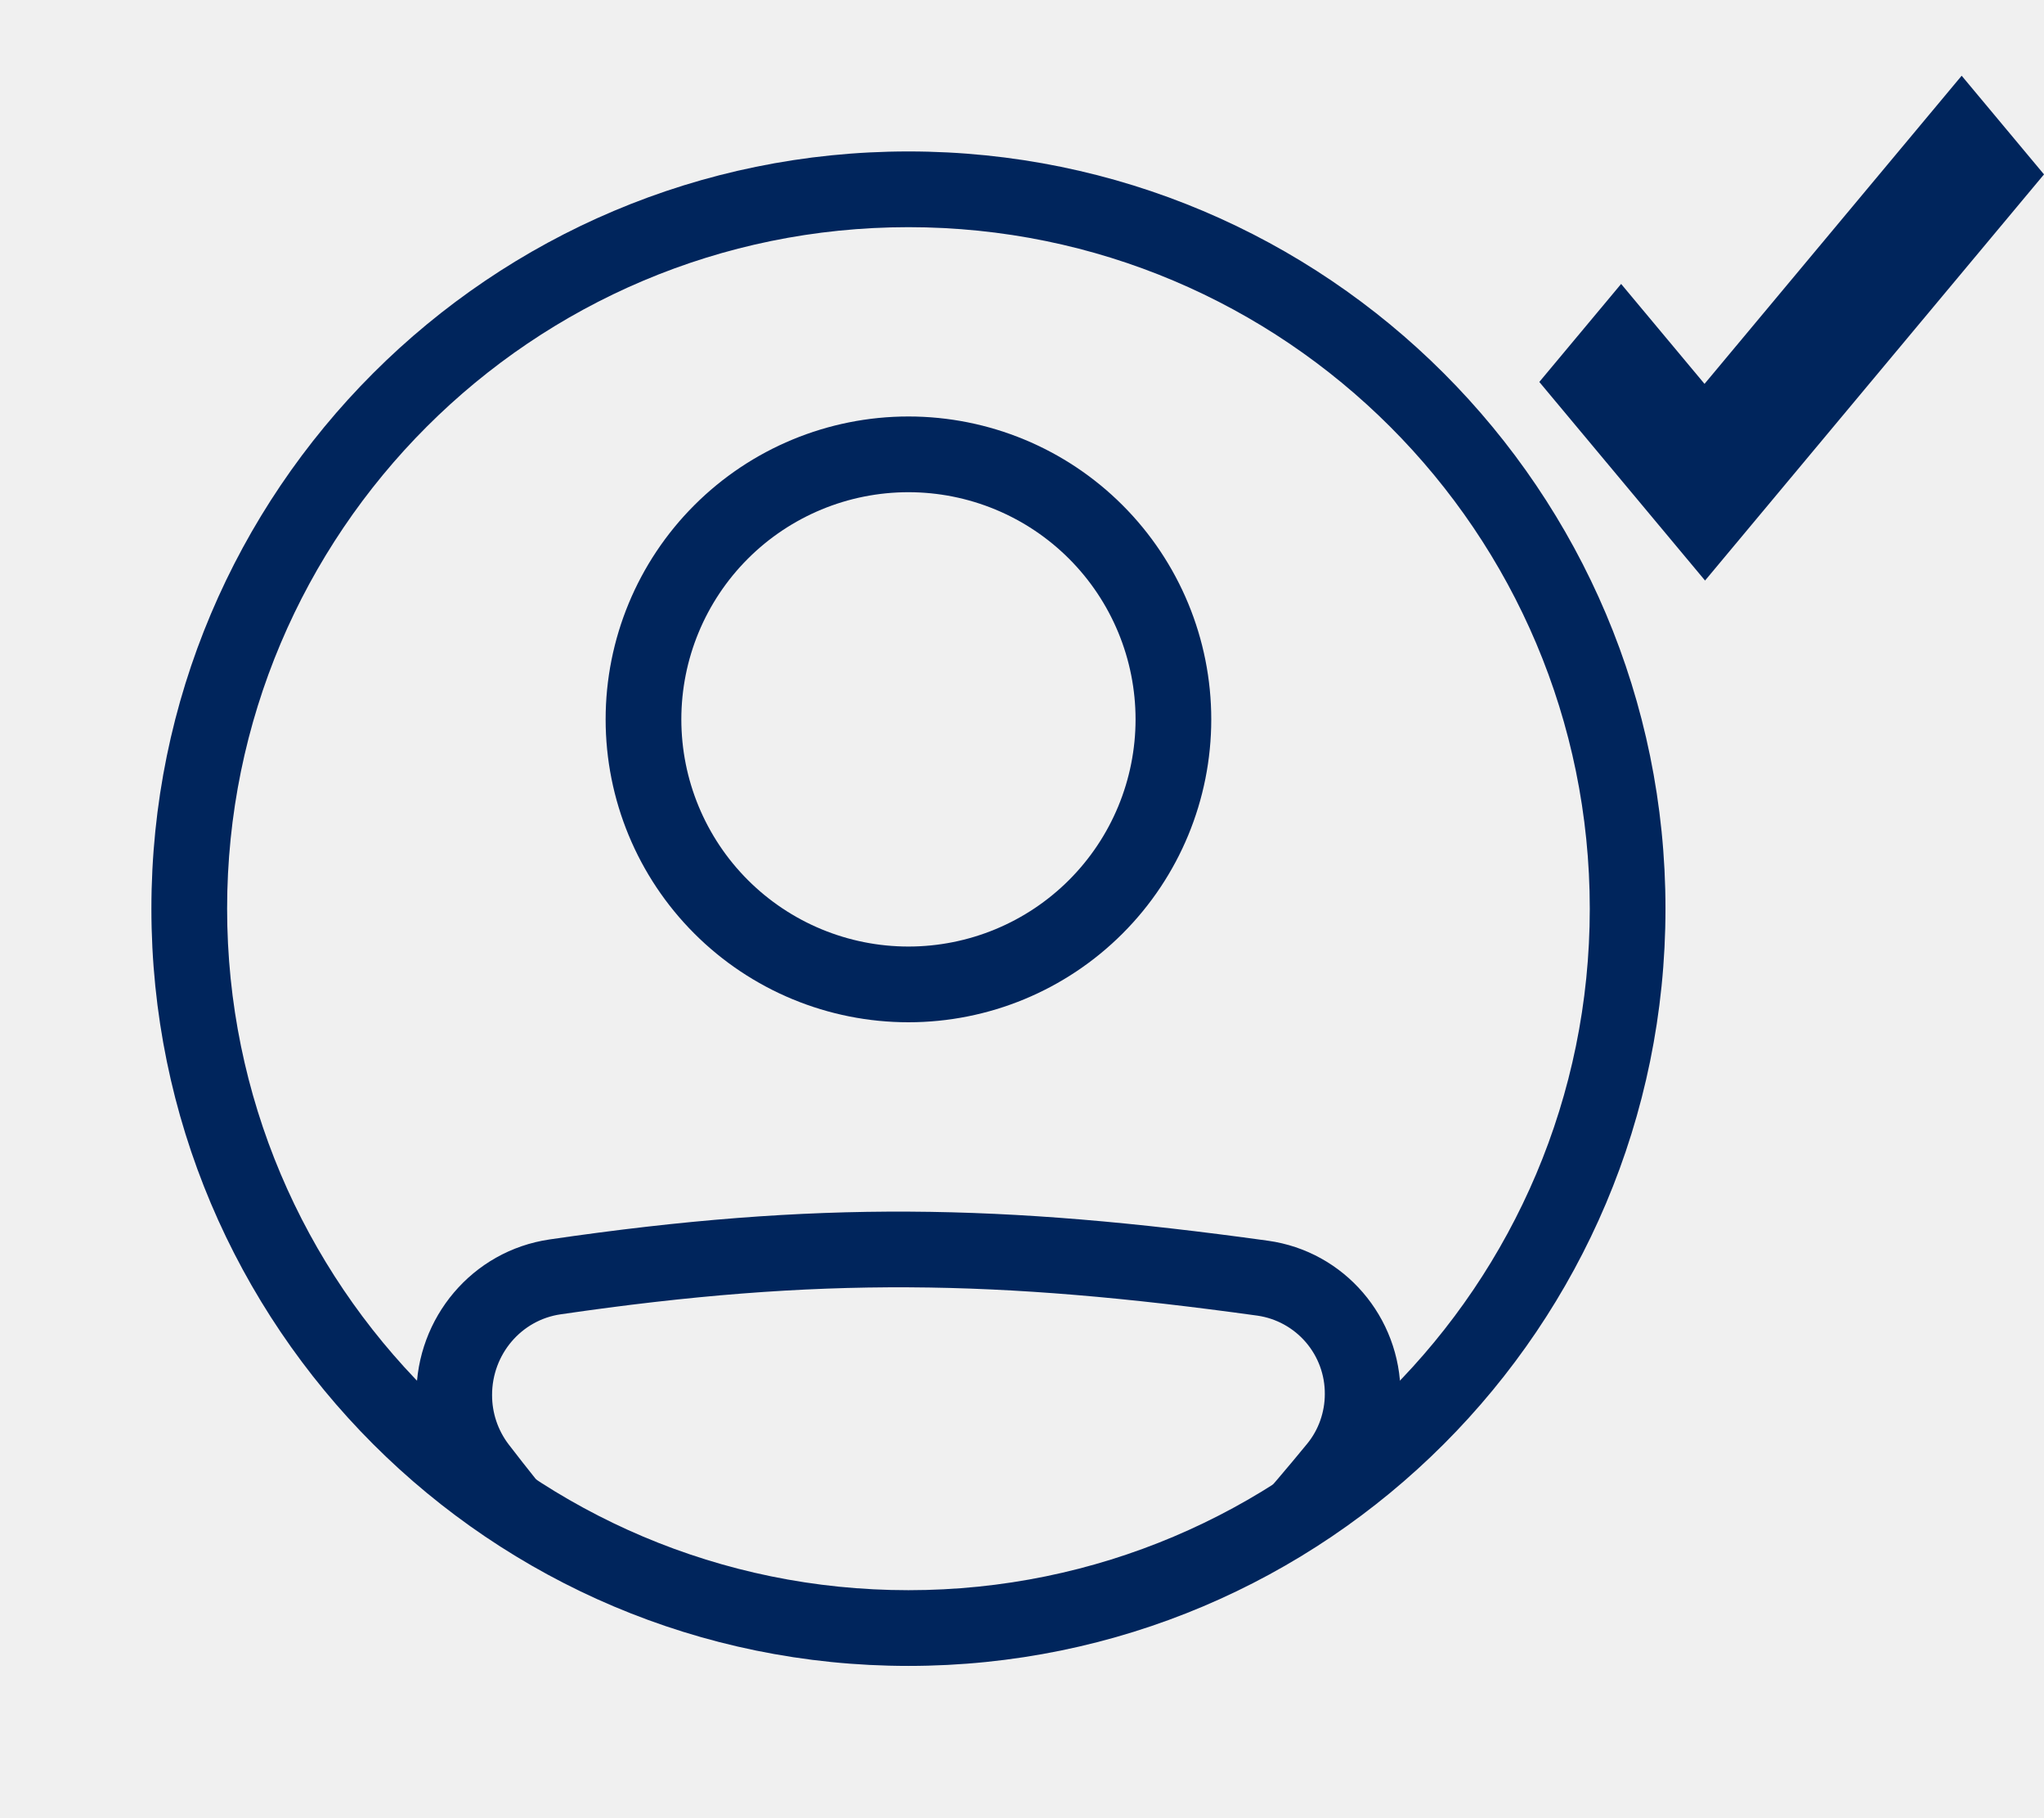
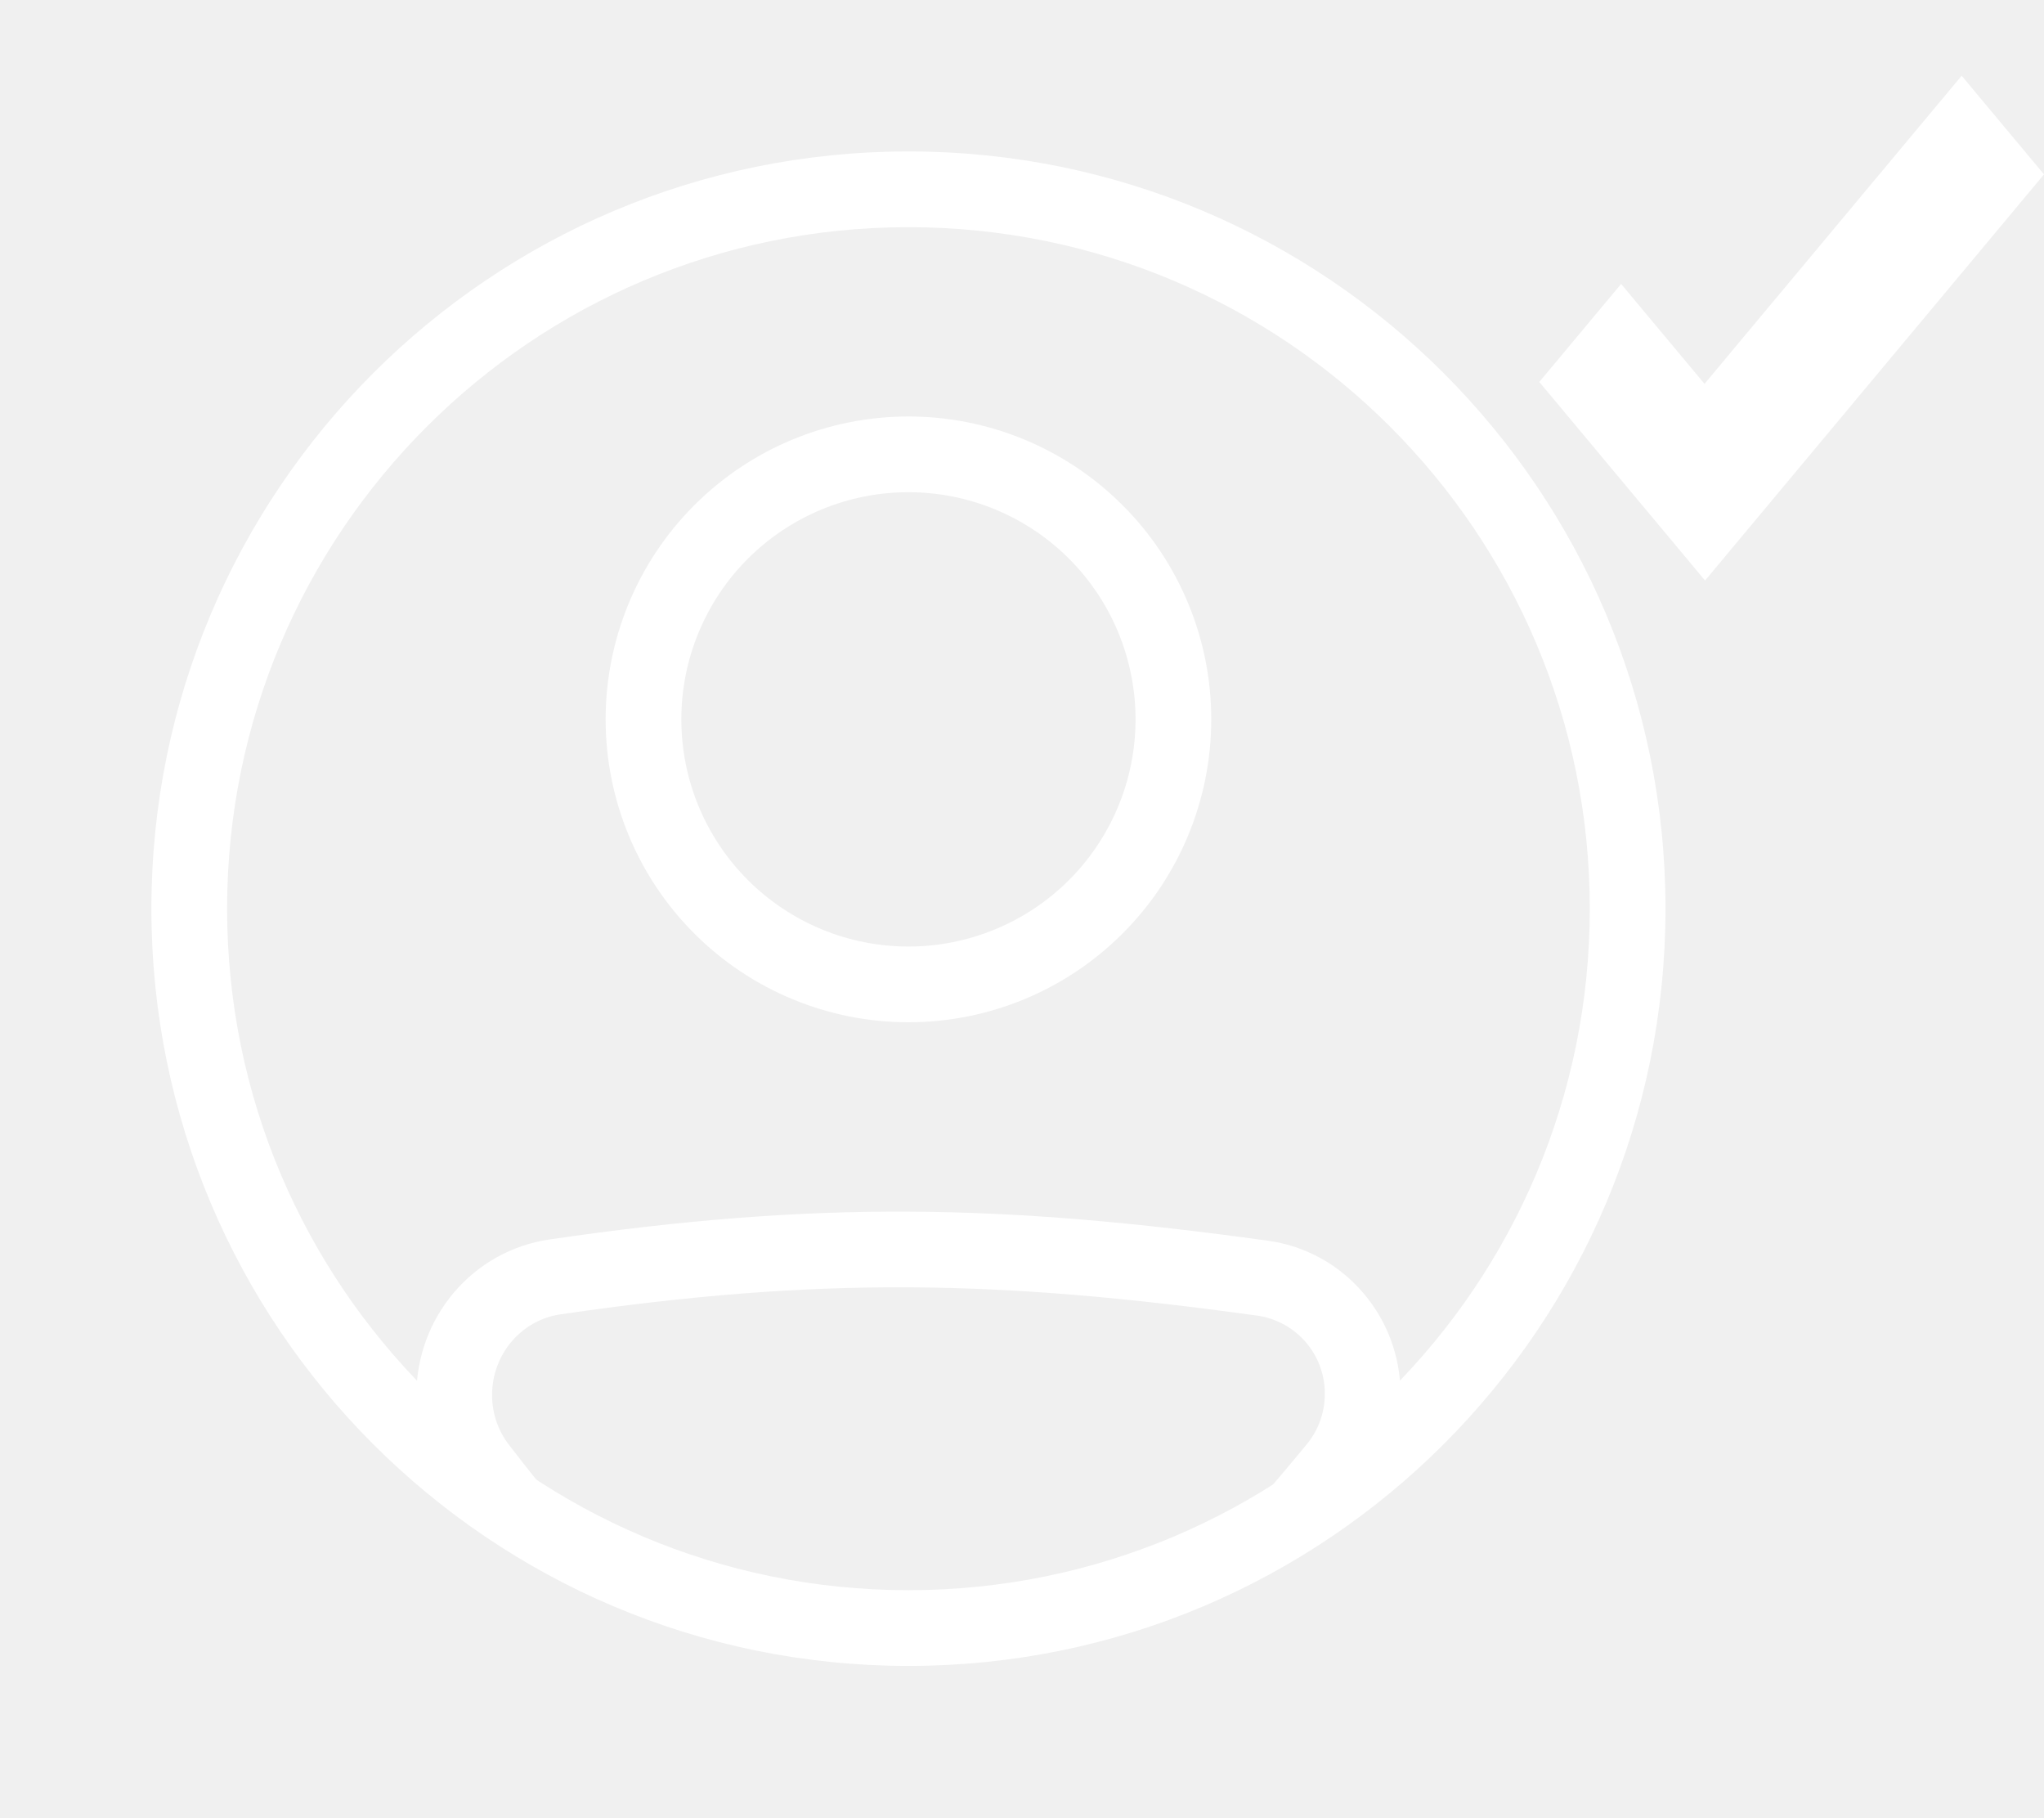
<svg xmlns="http://www.w3.org/2000/svg" width="81" height="72" viewBox="0 0 81 72" fill="none">
-   <path fill-rule="evenodd" clip-rule="evenodd" d="M22.213 52.071C32.481 50.571 39.55 50.7 49.831 52.123C50.576 52.231 51.256 52.605 51.747 53.176C52.237 53.746 52.505 54.475 52.5 55.227C52.5 55.947 52.252 56.646 51.806 57.192C51.026 58.144 50.228 59.08 49.411 60H53.373C53.622 59.703 53.873 59.4 54.126 59.093C55.016 58.001 55.501 56.636 55.5 55.228C55.5 52.191 53.283 49.574 50.242 49.154C39.718 47.697 32.362 47.557 21.78 49.104C18.708 49.553 16.5 52.211 16.5 55.269C16.5 56.627 16.942 57.969 17.781 59.056C18.029 59.377 18.273 59.693 18.516 60.002H22.381C21.622 59.092 20.881 58.167 20.159 57.227C19.729 56.664 19.498 55.975 19.5 55.267C19.5 53.652 20.661 52.297 22.213 52.071ZM36 37.5C37.182 37.5 38.352 37.267 39.444 36.815C40.536 36.363 41.528 35.7 42.364 34.864C43.2 34.028 43.863 33.036 44.315 31.944C44.767 30.852 45 29.682 45 28.5C45 27.318 44.767 26.148 44.315 25.056C43.863 23.964 43.2 22.972 42.364 22.136C41.528 21.3 40.536 20.637 39.444 20.185C38.352 19.733 37.182 19.5 36 19.5C33.613 19.5 31.324 20.448 29.636 22.136C27.948 23.824 27 26.113 27 28.5C27 30.887 27.948 33.176 29.636 34.864C31.324 36.552 33.613 37.5 36 37.5ZM36 40.5C39.183 40.5 42.235 39.236 44.485 36.985C46.736 34.735 48 31.683 48 28.5C48 25.317 46.736 22.265 44.485 20.015C42.235 17.764 39.183 16.5 36 16.5C32.817 16.5 29.765 17.764 27.515 20.015C25.264 22.265 24 25.317 24 28.5C24 31.683 25.264 34.735 27.515 36.985C29.765 39.236 32.817 40.5 36 40.5Z" fill="#00255C" />
-   <path fill-rule="evenodd" clip-rule="evenodd" d="M36 63C50.911 63 63 50.911 63 36C63 21.088 50.911 9 36 9C21.088 9 9 21.088 9 36C9 50.911 21.088 63 36 63ZM36 66C52.569 66 66 52.569 66 36C66 19.431 52.569 6 36 6C19.431 6 6 19.431 6 36C6 52.569 19.431 66 36 66Z" fill="#00255C" />
-   <path d="M77.737 3L67.547 15.208L64.242 11.249L61 15.132L64.305 19.091L67.568 23L70.809 19.117L81 6.909L77.737 3Z" fill="#00255C" />
+   <path fill-rule="evenodd" clip-rule="evenodd" d="M22.213 52.071C32.481 50.571 39.55 50.7 49.831 52.123C50.576 52.231 51.256 52.605 51.747 53.176C52.237 53.746 52.505 54.475 52.5 55.227C52.5 55.947 52.252 56.646 51.806 57.192C51.026 58.144 50.228 59.08 49.411 60H53.373C53.622 59.703 53.873 59.4 54.126 59.093C55.016 58.001 55.501 56.636 55.5 55.228C55.5 52.191 53.283 49.574 50.242 49.154C39.718 47.697 32.362 47.557 21.78 49.104C18.708 49.553 16.5 52.211 16.5 55.269C16.5 56.627 16.942 57.969 17.781 59.056C18.029 59.377 18.273 59.693 18.516 60.002H22.381C21.622 59.092 20.881 58.167 20.159 57.227C19.729 56.664 19.498 55.975 19.5 55.267C19.5 53.652 20.661 52.297 22.213 52.071ZM36 37.5C37.182 37.5 38.352 37.267 39.444 36.815C40.536 36.363 41.528 35.7 42.364 34.864C43.2 34.028 43.863 33.036 44.315 31.944C44.767 30.852 45 29.682 45 28.5C45 27.318 44.767 26.148 44.315 25.056C43.863 23.964 43.2 22.972 42.364 22.136C41.528 21.3 40.536 20.637 39.444 20.185C38.352 19.733 37.182 19.5 36 19.5C33.613 19.5 31.324 20.448 29.636 22.136C27.948 23.824 27 26.113 27 28.5C27 30.887 27.948 33.176 29.636 34.864C31.324 36.552 33.613 37.5 36 37.5ZM36 40.5C39.183 40.5 42.235 39.236 44.485 36.985C46.736 34.735 48 31.683 48 28.5C48 25.317 46.736 22.265 44.485 20.015C42.235 17.764 39.183 16.5 36 16.5C32.817 16.5 29.765 17.764 27.515 20.015C25.264 22.265 24 25.317 24 28.5C24 31.683 25.264 34.735 27.515 36.985C29.765 39.236 32.817 40.5 36 40.5Z" fill="#ffffff" />
+   <path fill-rule="evenodd" clip-rule="evenodd" d="M36 63C50.911 63 63 50.911 63 36C63 21.088 50.911 9 36 9C21.088 9 9 21.088 9 36C9 50.911 21.088 63 36 63ZM36 66C52.569 66 66 52.569 66 36C66 19.431 52.569 6 36 6C19.431 6 6 19.431 6 36C6 52.569 19.431 66 36 66Z" fill="#ffffff" />
+   <path d="M77.737 3L67.547 15.208L64.242 11.249L61 15.132L64.305 19.091L67.568 23L70.809 19.117L81 6.909L77.737 3Z" fill="#ffffff" />
</svg>
